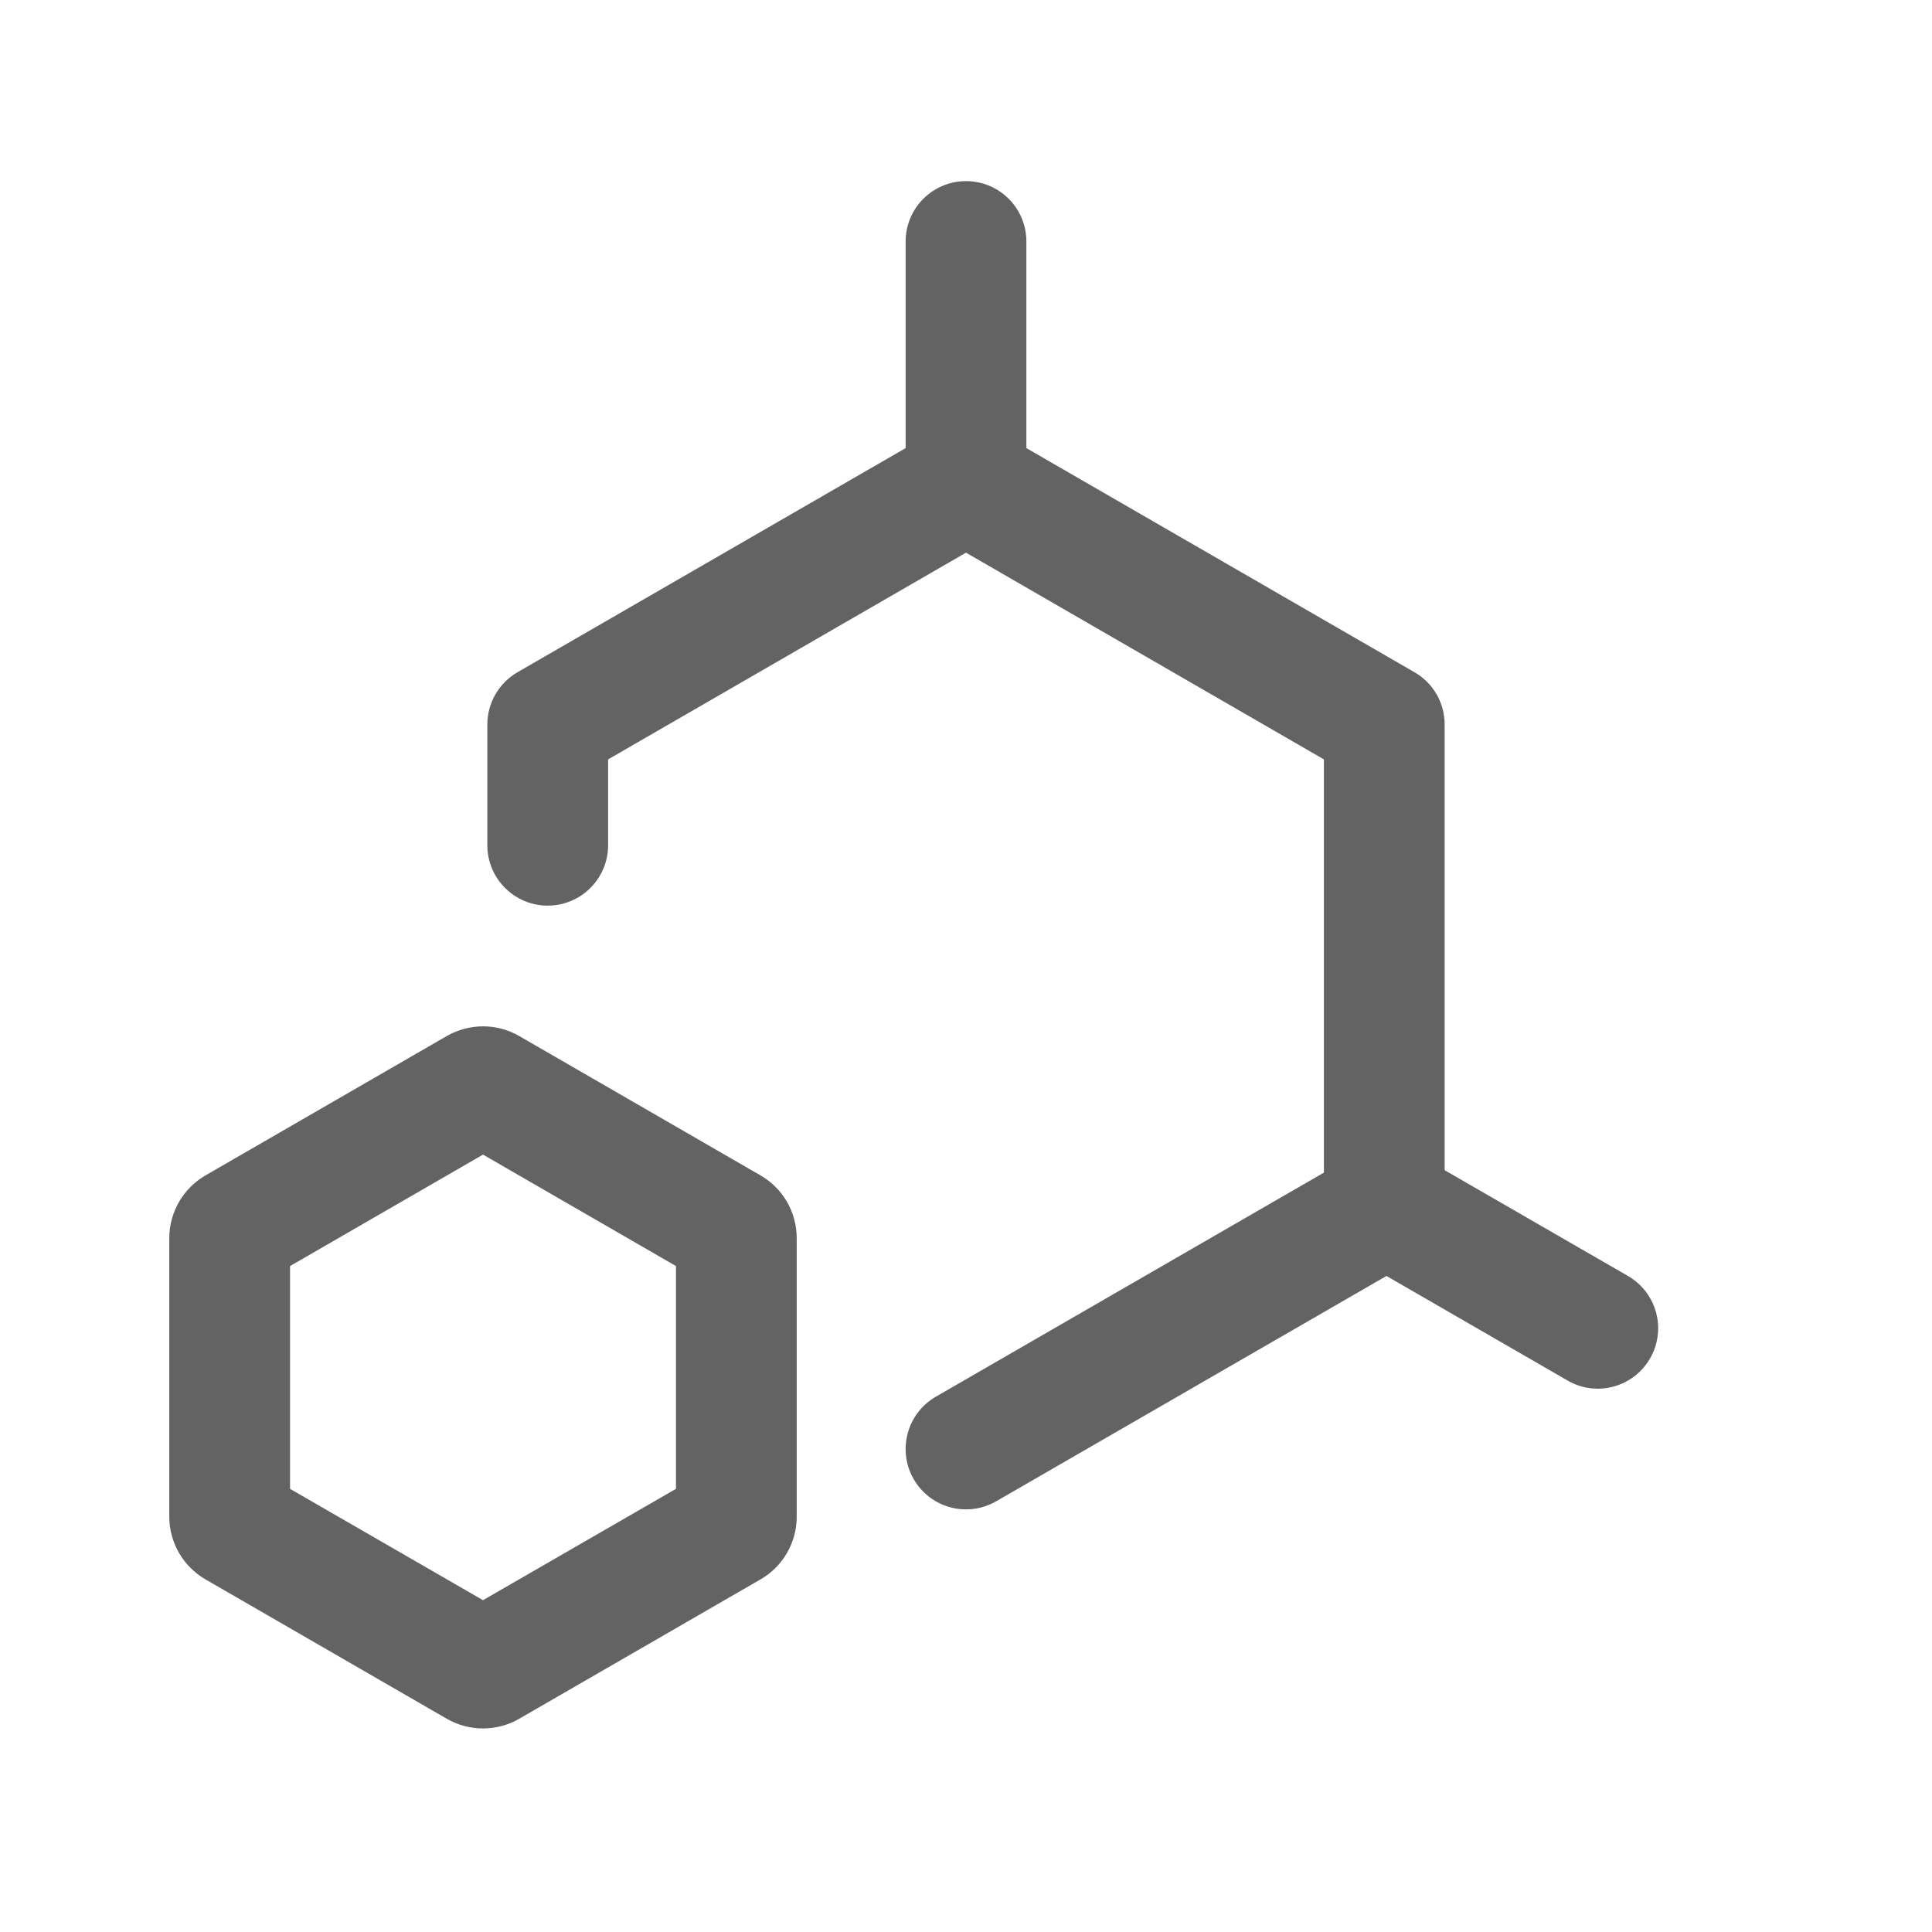
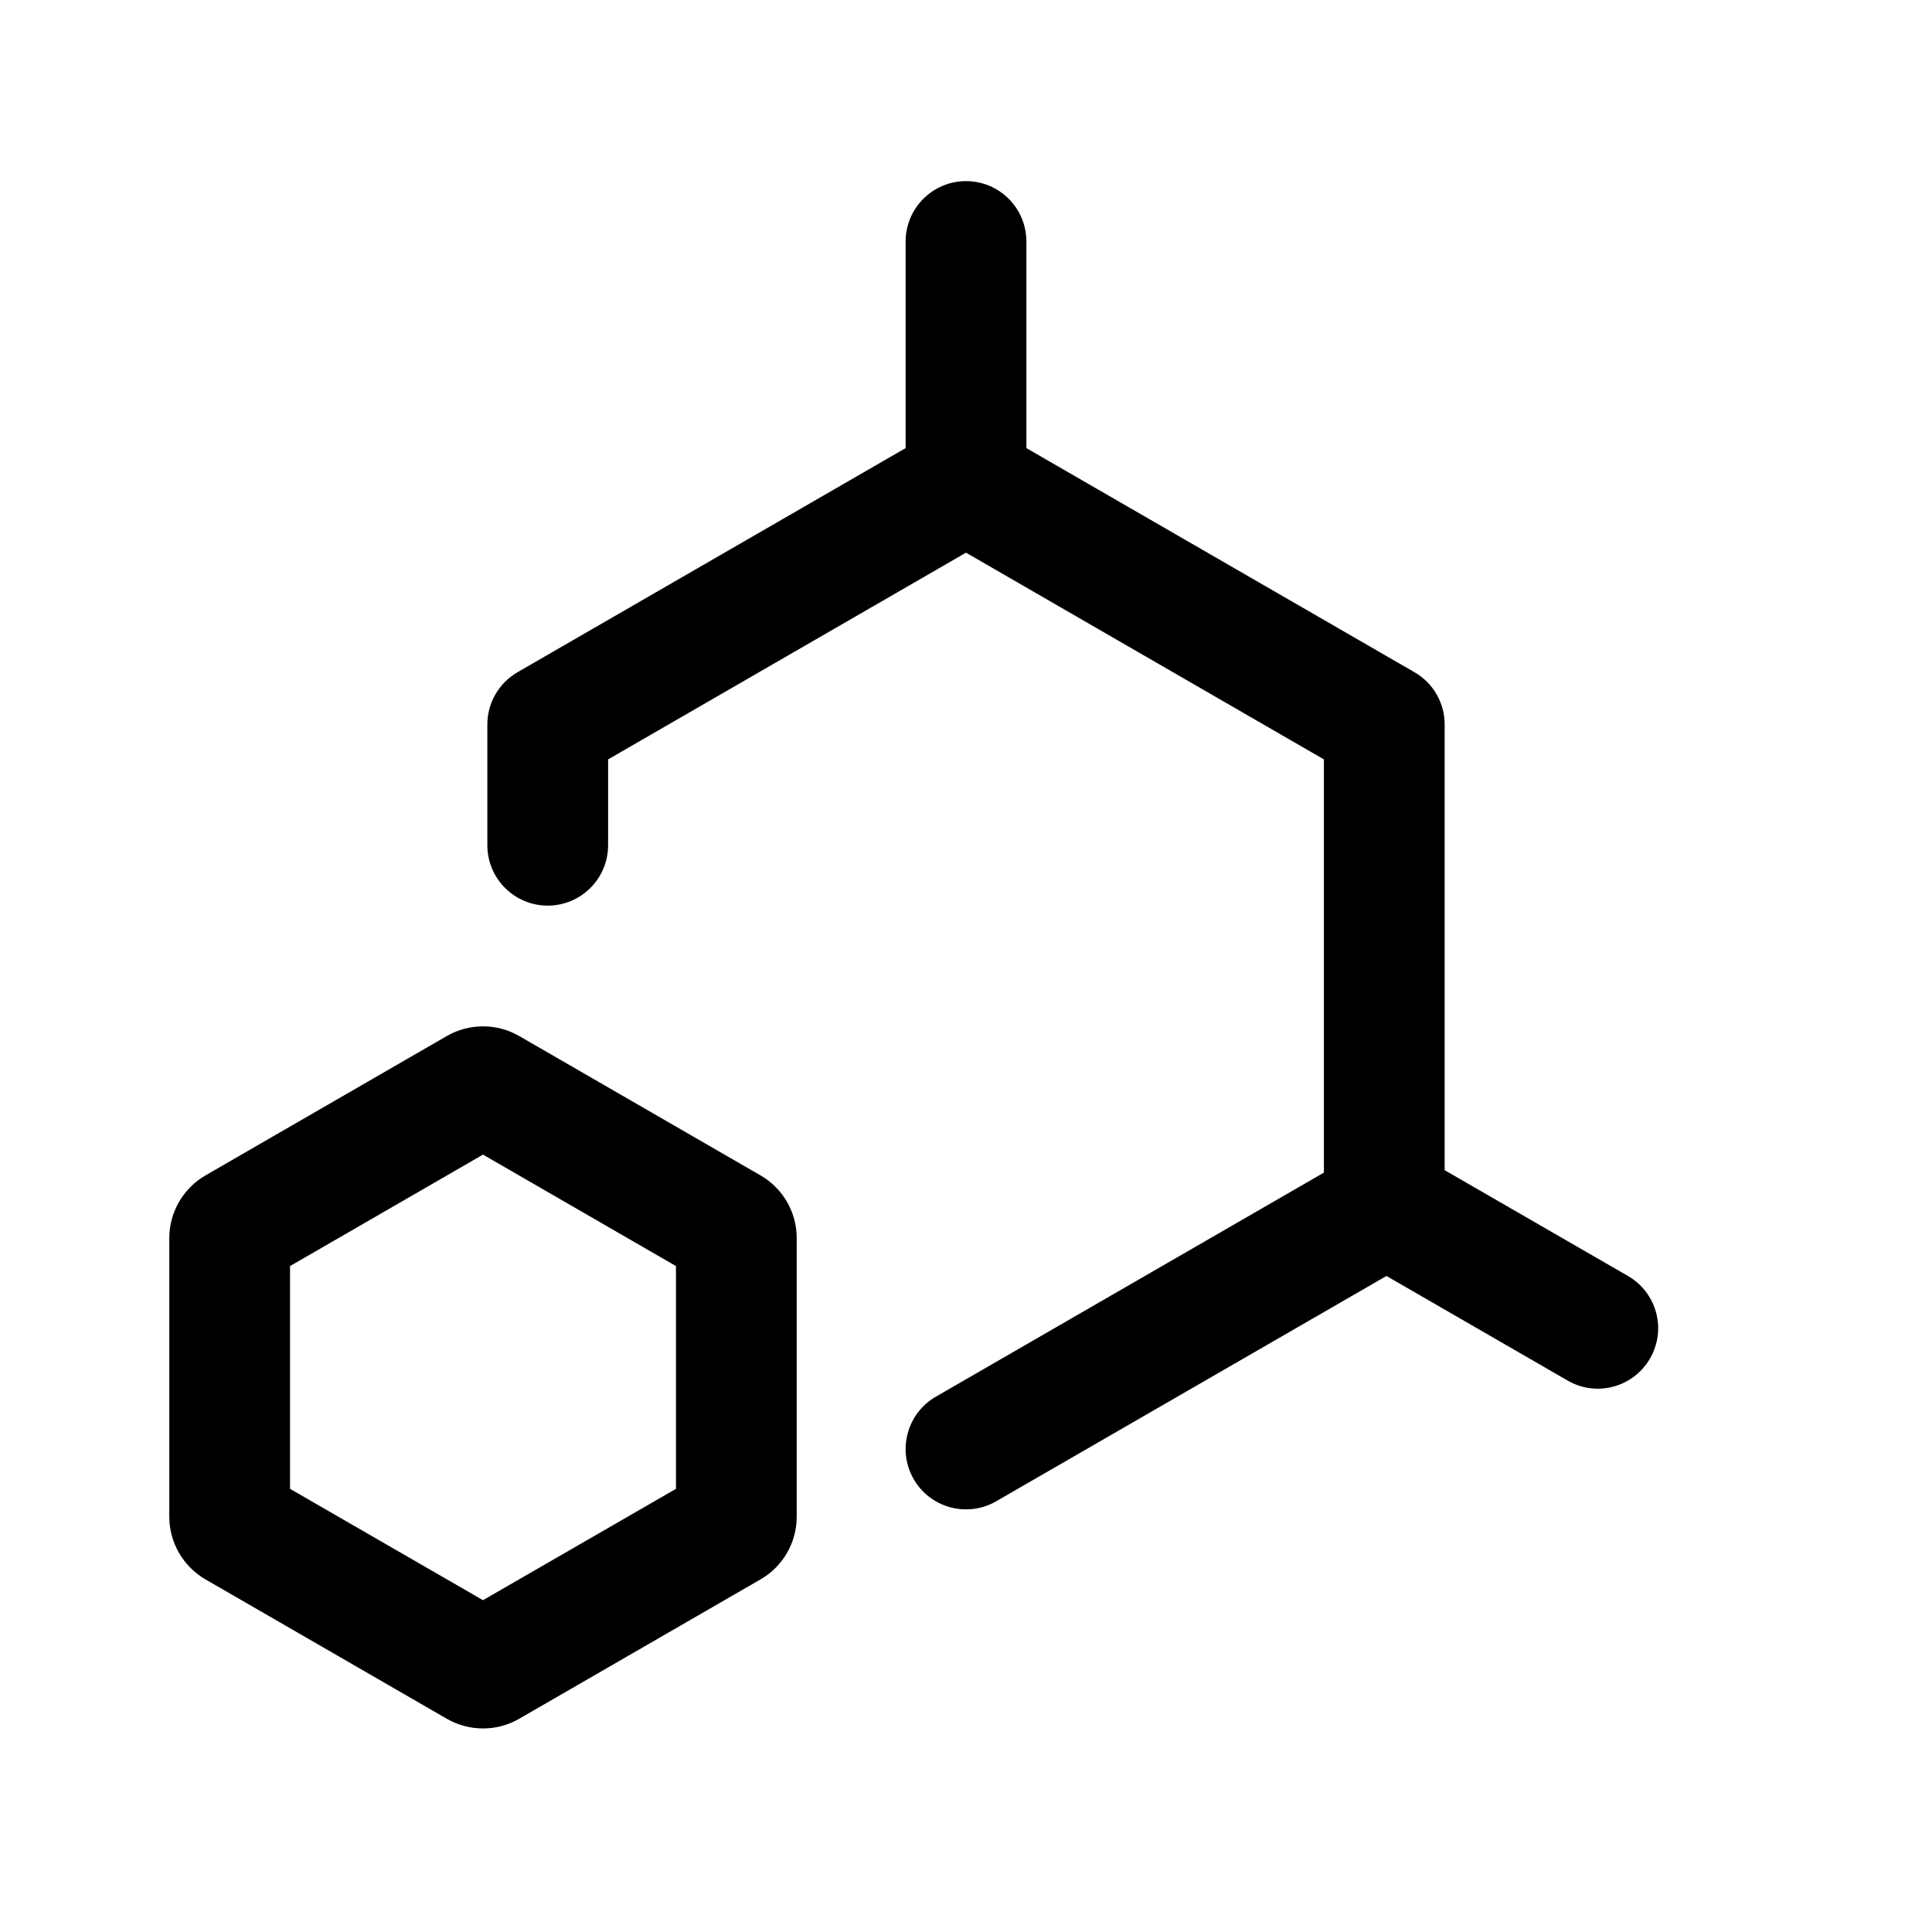
<svg xmlns="http://www.w3.org/2000/svg" width="16" height="16" viewBox="0 0 16 16" fill="none">
-   <path d="M8.5 2C8.5 1.724 8.277 1.5 8 1.5C7.724 1.5 7.5 1.724 7.5 2V3.711L4.286 5.567C4.132 5.656 4.036 5.821 4.036 6V7C4.036 7.276 4.26 7.5 4.536 7.5C4.812 7.5 5.036 7.276 5.036 7V6.289L8 4.577L10.964 6.289V9.711L7.75 11.567C7.511 11.705 7.429 12.011 7.567 12.25C7.705 12.489 8.011 12.571 8.25 12.433L11.482 10.567L12.982 11.433C13.222 11.572 13.527 11.489 13.665 11.25C13.803 11.011 13.722 10.706 13.482 10.567L11.964 9.691V6C11.964 5.821 11.869 5.656 11.714 5.567L8.5 3.711V2Z" fill="#636363" />
-   <path fill-rule="evenodd" clip-rule="evenodd" d="M3.7 8.58C3.886 8.473 4.115 8.473 4.3 8.58L6.298 9.734C6.484 9.841 6.598 10.039 6.598 10.254V12.561C6.598 12.775 6.484 12.973 6.298 13.08L4.3 14.234C4.115 14.341 3.886 14.341 3.7 14.234L1.702 13.08C1.517 12.973 1.402 12.775 1.402 12.561V10.254C1.402 10.039 1.517 9.841 1.702 9.734L3.7 8.58ZM2.402 10.485L4 9.562L5.598 10.485V12.33L4 13.252L2.402 12.33V10.485Z" fill="#636363" />
+   <path d="M8.5 2C8.5 1.724 8.277 1.5 8 1.5C7.724 1.5 7.5 1.724 7.5 2V3.711L4.286 5.567C4.132 5.656 4.036 5.821 4.036 6V7C4.036 7.276 4.26 7.5 4.536 7.5C4.812 7.5 5.036 7.276 5.036 7V6.289L8 4.577L10.964 6.289V9.711L7.75 11.567C7.511 11.705 7.429 12.011 7.567 12.25C7.705 12.489 8.011 12.571 8.25 12.433L11.482 10.567L12.982 11.433C13.222 11.572 13.527 11.489 13.665 11.25C13.803 11.011 13.722 10.706 13.482 10.567L11.964 9.691V6C11.964 5.821 11.869 5.656 11.714 5.567L8.5 3.711V2Z" fill="currentColor" />
+   <path fill-rule="evenodd" clip-rule="evenodd" d="M3.7 8.58C3.886 8.473 4.115 8.473 4.3 8.58L6.298 9.734C6.484 9.841 6.598 10.039 6.598 10.254V12.561C6.598 12.775 6.484 12.973 6.298 13.08L4.3 14.234C4.115 14.341 3.886 14.341 3.7 14.234L1.702 13.08C1.517 12.973 1.402 12.775 1.402 12.561V10.254C1.402 10.039 1.517 9.841 1.702 9.734L3.7 8.58ZM2.402 10.485L4 9.562L5.598 10.485V12.33L4 13.252L2.402 12.33V10.485Z" fill="currentColor" />
</svg>
